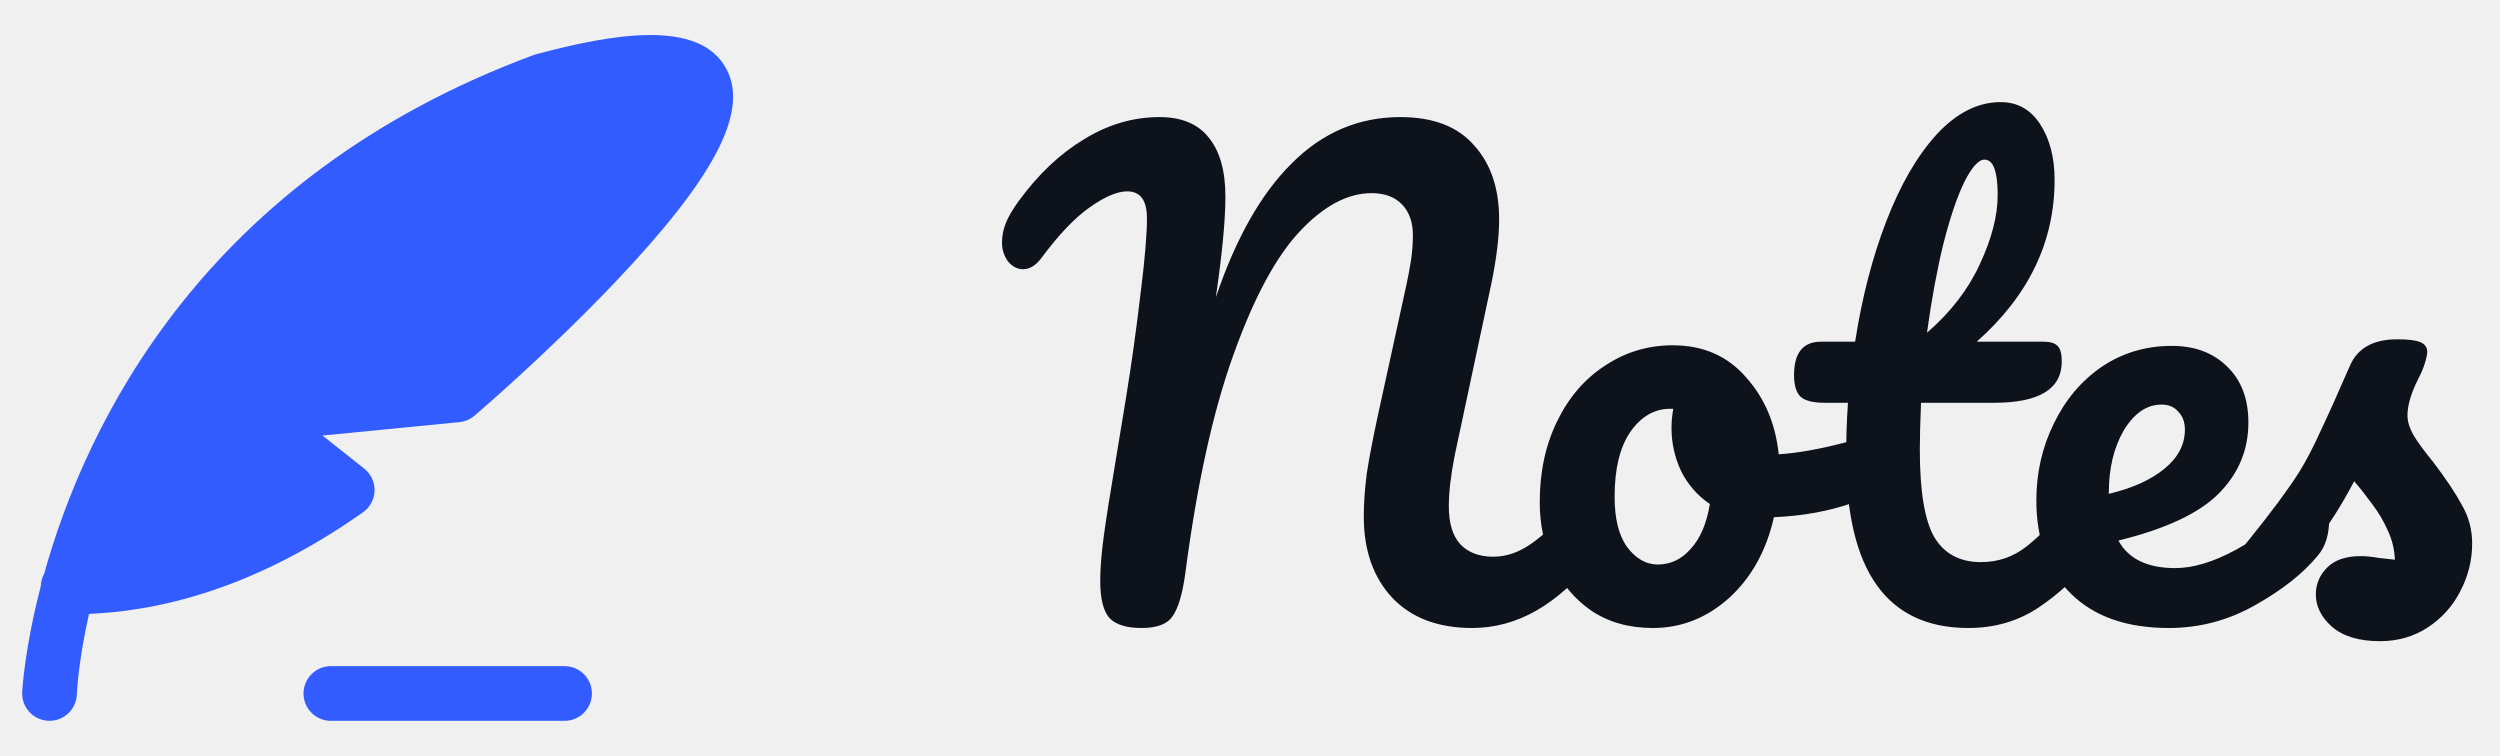
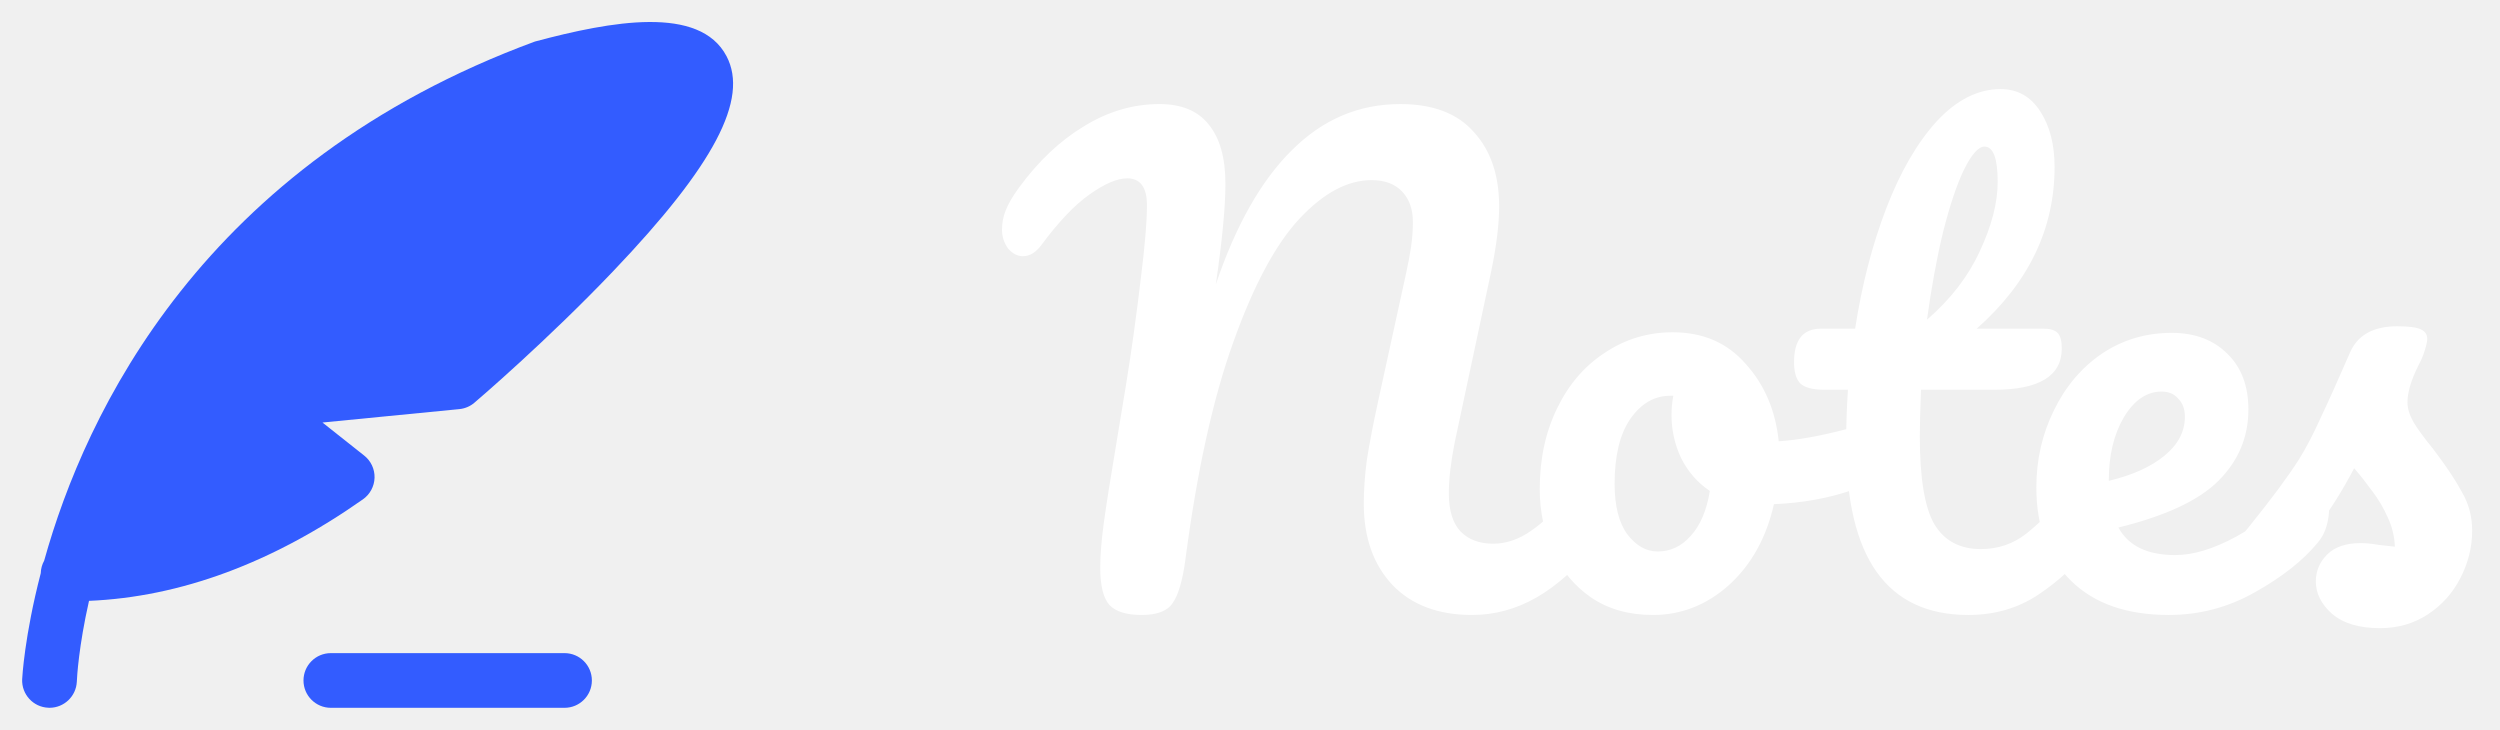
- <svg xmlns="http://www.w3.org/2000/svg" width="96" height="29" viewBox="0 0 96 29" fill="none">
-   <g clip-path="url(#clip0_2195_32101)">
-     <g clip-path="url(#clip1_2195_32101)">
-       <path fill-rule="evenodd" clip-rule="evenodd" d="M27.899 2.658C26.868 0.692 23.474 1.31 20.541 2.095C7.791 6.794 3.281 16.342 1.696 22.03C1.617 22.173 1.57 22.337 1.566 22.512C0.938 24.925 0.853 26.534 0.852 26.587C0.828 27.165 1.277 27.654 1.855 27.677C1.871 27.679 1.886 27.679 1.902 27.679C2.46 27.679 2.925 27.238 2.95 26.674C2.957 26.503 3.022 25.328 3.418 23.573C6.929 23.424 10.464 22.117 13.936 19.675C14.207 19.485 14.373 19.177 14.383 18.846C14.392 18.515 14.244 18.198 13.985 17.994L12.383 16.725L17.639 16.21C17.853 16.189 18.055 16.104 18.218 15.964C18.332 15.868 21.007 13.578 23.552 10.908C27.424 6.848 28.763 4.304 27.899 2.658Z" fill="#335CFF" />
-       <path fill-rule="evenodd" clip-rule="evenodd" d="M21.678 25.58H12.704C12.125 25.58 11.655 26.05 11.655 26.63C11.655 27.209 12.125 27.68 12.704 27.68H21.678C22.258 27.68 22.729 27.209 22.729 26.63C22.729 26.05 22.258 25.58 21.678 25.58Z" fill="#335CFF" />
+ <svg xmlns="http://www.w3.org/2000/svg" width="96" height="28" viewBox="0 0 96 28" fill="none">
+   <g clip-path="url(#clip0_2195_32317)">
+     <g clip-path="url(#clip1_2195_32317)">
+       <path fill-rule="evenodd" clip-rule="evenodd" d="M27.899 2.158C26.868 0.192 23.474 0.81 20.541 1.595C7.791 6.293 3.28 15.841 1.696 21.53C1.617 21.672 1.57 21.836 1.565 22.011C0.938 24.425 0.853 26.034 0.851 26.087C0.828 26.665 1.277 27.154 1.855 27.177C1.871 27.179 1.886 27.179 1.901 27.179C2.46 27.179 2.925 26.738 2.95 26.174C2.957 26.003 3.021 24.828 3.418 23.073C6.929 22.924 10.464 21.616 13.936 19.175C14.207 18.985 14.373 18.677 14.383 18.346C14.392 18.014 14.244 17.698 13.985 17.494L12.383 16.225L17.639 15.71C17.853 15.689 18.055 15.604 18.218 15.463C18.332 15.368 21.007 13.078 23.552 10.408C27.424 6.348 28.763 3.804 27.899 2.158Z" fill="#335CFF" />
+       <path fill-rule="evenodd" clip-rule="evenodd" d="M21.678 25.08H12.704C12.125 25.08 11.654 25.55 11.654 26.13C11.654 26.71 12.125 27.18 12.704 27.18H21.678C22.258 27.18 22.728 26.71 22.728 26.13C22.728 25.55 22.258 25.08 21.678 25.08Z" fill="#335CFF" />
    </g>
-     <path d="M43.836 24.115C43.269 24.115 42.862 23.992 42.617 23.747C42.372 23.486 42.249 23.003 42.249 22.298C42.249 21.823 42.295 21.248 42.387 20.573C42.479 19.898 42.64 18.879 42.87 17.514C42.901 17.33 43.023 16.586 43.238 15.283C43.453 13.964 43.644 12.584 43.813 11.143C43.966 9.916 44.043 8.996 44.043 8.383C44.043 7.693 43.79 7.348 43.284 7.348C42.901 7.348 42.418 7.555 41.835 7.969C41.268 8.368 40.654 9.012 39.995 9.901C39.78 10.192 39.543 10.338 39.282 10.338C39.067 10.338 38.876 10.238 38.707 10.039C38.554 9.824 38.477 9.587 38.477 9.326C38.477 9.065 38.523 8.82 38.615 8.59C38.707 8.345 38.876 8.053 39.121 7.716C39.872 6.689 40.708 5.899 41.628 5.347C42.548 4.78 43.514 4.496 44.526 4.496C45.369 4.496 45.998 4.757 46.412 5.278C46.841 5.799 47.056 6.558 47.056 7.555C47.056 8.444 46.933 9.732 46.688 11.419C47.455 9.15 48.428 7.432 49.609 6.267C50.79 5.086 52.177 4.496 53.772 4.496C55.029 4.496 55.972 4.856 56.601 5.577C57.245 6.282 57.567 7.233 57.567 8.429C57.567 9.104 57.467 9.924 57.268 10.89L55.865 17.468C55.712 18.235 55.635 18.894 55.635 19.446C55.635 20.09 55.781 20.573 56.072 20.895C56.379 21.217 56.8 21.378 57.337 21.378C57.843 21.378 58.334 21.209 58.809 20.872C59.3 20.535 59.875 19.975 60.534 19.193C60.718 18.978 60.925 18.871 61.155 18.871C61.354 18.871 61.508 18.963 61.615 19.147C61.738 19.331 61.799 19.584 61.799 19.906C61.799 20.504 61.653 20.979 61.362 21.332C60.565 22.298 59.775 23.003 58.993 23.448C58.211 23.893 57.391 24.115 56.532 24.115C55.229 24.115 54.209 23.732 53.473 22.965C52.737 22.183 52.369 21.14 52.369 19.837C52.369 19.331 52.407 18.779 52.484 18.181C52.576 17.583 52.722 16.824 52.921 15.904L53.841 11.695C53.872 11.557 53.925 11.312 54.002 10.959C54.079 10.606 54.14 10.277 54.186 9.97C54.232 9.648 54.255 9.334 54.255 9.027C54.255 8.536 54.117 8.145 53.841 7.854C53.565 7.563 53.174 7.417 52.668 7.417C51.748 7.417 50.828 7.908 49.908 8.889C48.988 9.87 48.137 11.457 47.355 13.65C46.573 15.827 45.96 18.618 45.515 22.022C45.408 22.804 45.247 23.348 45.032 23.655C44.833 23.962 44.434 24.115 43.836 24.115ZM71.201 16.939C71.4 16.939 71.554 17.039 71.661 17.238C71.769 17.437 71.822 17.69 71.822 17.997C71.822 18.733 71.6 19.17 71.155 19.308C70.235 19.63 69.223 19.814 68.119 19.86C67.828 21.148 67.253 22.183 66.394 22.965C65.535 23.732 64.562 24.115 63.473 24.115C62.553 24.115 61.764 23.893 61.104 23.448C60.46 23.003 59.969 22.413 59.632 21.677C59.295 20.941 59.126 20.144 59.126 19.285C59.126 18.12 59.349 17.085 59.793 16.18C60.238 15.26 60.851 14.547 61.633 14.041C62.415 13.52 63.282 13.259 64.232 13.259C65.397 13.259 66.333 13.665 67.038 14.478C67.759 15.275 68.18 16.264 68.303 17.445C69.024 17.399 69.882 17.246 70.879 16.985C71.002 16.954 71.109 16.939 71.201 16.939ZM63.657 21.677C64.148 21.677 64.57 21.478 64.922 21.079C65.29 20.68 65.535 20.105 65.658 19.354C65.183 19.032 64.815 18.61 64.554 18.089C64.309 17.568 64.186 17.016 64.186 16.433C64.186 16.188 64.209 15.942 64.255 15.697H64.14C63.527 15.697 63.013 15.996 62.599 16.594C62.2 17.177 62.001 18.005 62.001 19.078C62.001 19.921 62.162 20.565 62.484 21.01C62.822 21.455 63.212 21.677 63.657 21.677ZM80.23 18.871C80.429 18.871 80.583 18.963 80.69 19.147C80.813 19.331 80.874 19.584 80.874 19.906C80.874 20.519 80.728 20.995 80.437 21.332C79.778 22.145 79.057 22.812 78.275 23.333C77.493 23.854 76.596 24.115 75.584 24.115C72.456 24.115 70.892 21.915 70.892 17.514C70.892 16.839 70.915 16.157 70.961 15.467H70.064C69.604 15.467 69.29 15.383 69.121 15.214C68.968 15.045 68.891 14.777 68.891 14.409C68.891 13.55 69.236 13.121 69.926 13.121H71.237C71.498 11.434 71.896 9.893 72.433 8.498C72.97 7.103 73.614 5.991 74.365 5.163C75.132 4.335 75.952 3.921 76.826 3.921C77.47 3.921 77.976 4.205 78.344 4.772C78.712 5.339 78.896 6.052 78.896 6.911C78.896 9.288 77.899 11.358 75.906 13.121H78.482C78.727 13.121 78.904 13.175 79.011 13.282C79.118 13.389 79.172 13.589 79.172 13.88C79.172 14.938 78.306 15.467 76.573 15.467H73.767C73.736 16.234 73.721 16.832 73.721 17.261C73.721 18.856 73.905 19.975 74.273 20.619C74.656 21.263 75.254 21.585 76.067 21.585C76.726 21.585 77.309 21.386 77.815 20.987C78.321 20.588 78.919 19.99 79.609 19.193C79.793 18.978 80 18.871 80.23 18.871ZM76.205 6.129C75.975 6.129 75.714 6.42 75.423 7.003C75.147 7.57 74.879 8.368 74.618 9.395C74.373 10.407 74.166 11.534 73.997 12.776C74.902 11.994 75.576 11.12 76.021 10.154C76.481 9.173 76.711 8.283 76.711 7.486C76.711 6.581 76.542 6.129 76.205 6.129ZM88.799 18.871C88.999 18.871 89.152 18.963 89.259 19.147C89.382 19.331 89.443 19.584 89.443 19.906C89.443 20.519 89.298 20.995 89.006 21.332C88.439 22.022 87.634 22.658 86.591 23.241C85.564 23.824 84.46 24.115 83.279 24.115C81.669 24.115 80.42 23.678 79.53 22.804C78.641 21.93 78.196 20.734 78.196 19.216C78.196 18.158 78.419 17.177 78.863 16.272C79.308 15.352 79.921 14.624 80.703 14.087C81.501 13.55 82.398 13.282 83.394 13.282C84.284 13.282 84.997 13.55 85.533 14.087C86.07 14.608 86.338 15.321 86.338 16.226C86.338 17.284 85.955 18.196 85.188 18.963C84.437 19.714 83.157 20.312 81.347 20.757C81.731 21.462 82.459 21.815 83.532 21.815C84.222 21.815 85.004 21.577 85.878 21.102C86.768 20.611 87.534 19.975 88.178 19.193C88.362 18.978 88.569 18.871 88.799 18.871ZM83.003 15.536C82.436 15.536 81.953 15.866 81.554 16.525C81.171 17.184 80.979 17.982 80.979 18.917V18.963C81.884 18.748 82.597 18.426 83.118 17.997C83.64 17.568 83.9 17.069 83.9 16.502C83.9 16.211 83.816 15.981 83.647 15.812C83.494 15.628 83.279 15.536 83.003 15.536ZM91.389 24.621C90.591 24.621 89.978 24.437 89.549 24.069C89.135 23.701 88.928 23.287 88.928 22.827C88.928 22.428 89.073 22.083 89.365 21.792C89.656 21.501 90.085 21.355 90.653 21.355C90.852 21.355 91.082 21.378 91.343 21.424C91.619 21.455 91.826 21.478 91.964 21.493C91.948 21.094 91.856 20.719 91.688 20.366C91.534 20.013 91.335 19.676 91.09 19.354C90.844 19.017 90.614 18.725 90.4 18.48C89.924 19.385 89.449 20.136 88.974 20.734C88.514 21.332 88.008 21.899 87.456 22.436C87.18 22.712 86.888 22.85 86.582 22.85C86.336 22.85 86.137 22.766 85.984 22.597C85.83 22.413 85.754 22.191 85.754 21.93C85.754 21.623 85.861 21.34 86.076 21.079L86.375 20.711C87.218 19.668 87.854 18.81 88.284 18.135C88.56 17.69 88.836 17.161 89.112 16.548C89.403 15.935 89.779 15.099 90.239 14.041C90.53 13.366 91.136 13.029 92.056 13.029C92.485 13.029 92.784 13.067 92.953 13.144C93.121 13.221 93.206 13.343 93.206 13.512C93.206 13.604 93.175 13.75 93.114 13.949C93.052 14.148 92.968 14.348 92.861 14.547C92.585 15.099 92.447 15.567 92.447 15.95C92.447 16.18 92.523 16.433 92.677 16.709C92.845 16.985 93.098 17.33 93.436 17.744C93.926 18.388 94.294 18.94 94.54 19.4C94.8 19.845 94.931 20.335 94.931 20.872C94.931 21.516 94.777 22.129 94.471 22.712C94.179 23.279 93.765 23.739 93.229 24.092C92.692 24.445 92.079 24.621 91.389 24.621Z" fill="#0E121B" />
+     <path d="M43.836 23.615C43.269 23.615 42.862 23.492 42.617 23.247C42.372 22.986 42.249 22.503 42.249 21.798C42.249 21.323 42.295 20.748 42.387 20.073C42.479 19.398 42.64 18.379 42.87 17.014C42.901 16.83 43.023 16.086 43.238 14.783C43.453 13.464 43.644 12.084 43.813 10.643C43.966 9.416 44.043 8.496 44.043 7.883C44.043 7.193 43.79 6.848 43.284 6.848C42.901 6.848 42.418 7.055 41.835 7.469C41.268 7.868 40.654 8.512 39.995 9.401C39.78 9.692 39.543 9.838 39.282 9.838C39.067 9.838 38.876 9.738 38.707 9.539C38.554 9.324 38.477 9.087 38.477 8.826C38.477 8.565 38.523 8.32 38.615 8.09C38.707 7.845 38.876 7.553 39.121 7.216C39.872 6.189 40.708 5.399 41.628 4.847C42.548 4.28 43.514 3.996 44.526 3.996C45.369 3.996 45.998 4.257 46.412 4.778C46.841 5.299 47.056 6.058 47.056 7.055C47.056 7.944 46.933 9.232 46.688 10.919C47.455 8.65 48.428 6.932 49.609 5.767C50.79 4.586 52.177 3.996 53.772 3.996C55.029 3.996 55.972 4.356 56.601 5.077C57.245 5.782 57.567 6.733 57.567 7.929C57.567 8.604 57.467 9.424 57.268 10.39L55.865 16.968C55.712 17.735 55.635 18.394 55.635 18.946C55.635 19.59 55.781 20.073 56.072 20.395C56.379 20.717 56.8 20.878 57.337 20.878C57.843 20.878 58.334 20.709 58.809 20.372C59.3 20.035 59.875 19.475 60.534 18.693C60.718 18.478 60.925 18.371 61.155 18.371C61.354 18.371 61.508 18.463 61.615 18.647C61.738 18.831 61.799 19.084 61.799 19.406C61.799 20.004 61.653 20.479 61.362 20.832C60.565 21.798 59.775 22.503 58.993 22.948C58.211 23.393 57.391 23.615 56.532 23.615C55.229 23.615 54.209 23.232 53.473 22.465C52.737 21.683 52.369 20.64 52.369 19.337C52.369 18.831 52.407 18.279 52.484 17.681C52.576 17.083 52.722 16.324 52.921 15.404L53.841 11.195C53.872 11.057 53.925 10.812 54.002 10.459C54.079 10.106 54.14 9.777 54.186 9.47C54.232 9.148 54.255 8.834 54.255 8.527C54.255 8.036 54.117 7.645 53.841 7.354C53.565 7.063 53.174 6.917 52.668 6.917C51.748 6.917 50.828 7.408 49.908 8.389C48.988 9.37 48.137 10.957 47.355 13.15C46.573 15.327 45.96 18.118 45.515 21.522C45.408 22.304 45.247 22.848 45.032 23.155C44.833 23.462 44.434 23.615 43.836 23.615ZM71.201 16.439C71.4 16.439 71.554 16.539 71.661 16.738C71.769 16.937 71.822 17.19 71.822 17.497C71.822 18.233 71.6 18.67 71.155 18.808C70.235 19.13 69.223 19.314 68.119 19.36C67.828 20.648 67.253 21.683 66.394 22.465C65.535 23.232 64.562 23.615 63.473 23.615C62.553 23.615 61.764 23.393 61.104 22.948C60.46 22.503 59.969 21.913 59.632 21.177C59.295 20.441 59.126 19.644 59.126 18.785C59.126 17.62 59.349 16.585 59.793 15.68C60.238 14.76 60.851 14.047 61.633 13.541C62.415 13.02 63.282 12.759 64.232 12.759C65.397 12.759 66.333 13.165 67.038 13.978C67.759 14.775 68.18 15.764 68.303 16.945C69.024 16.899 69.882 16.746 70.879 16.485C71.002 16.454 71.109 16.439 71.201 16.439ZM63.657 21.177C64.148 21.177 64.57 20.978 64.922 20.579C65.29 20.18 65.535 19.605 65.658 18.854C65.183 18.532 64.815 18.11 64.554 17.589C64.309 17.068 64.186 16.516 64.186 15.933C64.186 15.688 64.209 15.442 64.255 15.197H64.14C63.527 15.197 63.013 15.496 62.599 16.094C62.2 16.677 62.001 17.505 62.001 18.578C62.001 19.421 62.162 20.065 62.484 20.51C62.822 20.955 63.212 21.177 63.657 21.177ZM80.23 18.371C80.429 18.371 80.583 18.463 80.69 18.647C80.813 18.831 80.874 19.084 80.874 19.406C80.874 20.019 80.728 20.495 80.437 20.832C79.778 21.645 79.057 22.312 78.275 22.833C77.493 23.354 76.596 23.615 75.584 23.615C72.456 23.615 70.892 21.415 70.892 17.014C70.892 16.339 70.915 15.657 70.961 14.967H70.064C69.604 14.967 69.29 14.883 69.121 14.714C68.968 14.545 68.891 14.277 68.891 13.909C68.891 13.05 69.236 12.621 69.926 12.621H71.237C71.498 10.934 71.896 9.393 72.433 7.998C72.97 6.603 73.614 5.491 74.365 4.663C75.132 3.835 75.952 3.421 76.826 3.421C77.47 3.421 77.976 3.705 78.344 4.272C78.712 4.839 78.896 5.552 78.896 6.411C78.896 8.788 77.899 10.858 75.906 12.621H78.482C78.727 12.621 78.904 12.675 79.011 12.782C79.118 12.889 79.172 13.089 79.172 13.38C79.172 14.438 78.306 14.967 76.573 14.967H73.767C73.736 15.734 73.721 16.332 73.721 16.761C73.721 18.356 73.905 19.475 74.273 20.119C74.656 20.763 75.254 21.085 76.067 21.085C76.726 21.085 77.309 20.886 77.815 20.487C78.321 20.088 78.919 19.49 79.609 18.693C79.793 18.478 80 18.371 80.23 18.371ZM76.205 5.629C75.975 5.629 75.714 5.92 75.423 6.503C75.147 7.07 74.879 7.868 74.618 8.895C74.373 9.907 74.166 11.034 73.997 12.276C74.902 11.494 75.576 10.62 76.021 9.654C76.481 8.673 76.711 7.783 76.711 6.986C76.711 6.081 76.542 5.629 76.205 5.629ZM88.799 18.371C88.999 18.371 89.152 18.463 89.259 18.647C89.382 18.831 89.443 19.084 89.443 19.406C89.443 20.019 89.298 20.495 89.006 20.832C88.439 21.522 87.634 22.158 86.591 22.741C85.564 23.324 84.46 23.615 83.279 23.615C81.669 23.615 80.42 23.178 79.53 22.304C78.641 21.43 78.196 20.234 78.196 18.716C78.196 17.658 78.419 16.677 78.863 15.772C79.308 14.852 79.921 14.124 80.703 13.587C81.501 13.05 82.398 12.782 83.394 12.782C84.284 12.782 84.997 13.05 85.533 13.587C86.07 14.108 86.338 14.821 86.338 15.726C86.338 16.784 85.955 17.696 85.188 18.463C84.437 19.214 83.157 19.812 81.347 20.257C81.731 20.962 82.459 21.315 83.532 21.315C84.222 21.315 85.004 21.077 85.878 20.602C86.768 20.111 87.534 19.475 88.178 18.693C88.362 18.478 88.569 18.371 88.799 18.371ZM83.003 15.036C82.436 15.036 81.953 15.366 81.554 16.025C81.171 16.684 80.979 17.482 80.979 18.417V18.463C81.884 18.248 82.597 17.926 83.118 17.497C83.64 17.068 83.9 16.569 83.9 16.002C83.9 15.711 83.816 15.481 83.647 15.312C83.494 15.128 83.279 15.036 83.003 15.036ZM91.389 24.121C90.591 24.121 89.978 23.937 89.549 23.569C89.135 23.201 88.928 22.787 88.928 22.327C88.928 21.928 89.073 21.583 89.365 21.292C89.656 21.001 90.085 20.855 90.653 20.855C90.852 20.855 91.082 20.878 91.343 20.924C91.619 20.955 91.826 20.978 91.964 20.993C91.948 20.594 91.856 20.219 91.688 19.866C91.534 19.513 91.335 19.176 91.09 18.854C90.844 18.517 90.614 18.225 90.4 17.98C89.924 18.885 89.449 19.636 88.974 20.234C88.514 20.832 88.008 21.399 87.456 21.936C87.18 22.212 86.888 22.35 86.582 22.35C86.336 22.35 86.137 22.266 85.984 22.097C85.83 21.913 85.754 21.691 85.754 21.43C85.754 21.123 85.861 20.84 86.076 20.579L86.375 20.211C87.218 19.168 87.854 18.31 88.284 17.635C88.56 17.19 88.836 16.661 89.112 16.048C89.403 15.435 89.779 14.599 90.239 13.541C90.53 12.866 91.136 12.529 92.056 12.529C92.485 12.529 92.784 12.567 92.953 12.644C93.121 12.721 93.206 12.843 93.206 13.012C93.206 13.104 93.175 13.25 93.114 13.449C93.052 13.648 92.968 13.848 92.861 14.047C92.585 14.599 92.447 15.067 92.447 15.45C92.447 15.68 92.523 15.933 92.677 16.209C92.845 16.485 93.098 16.83 93.436 17.244C93.926 17.888 94.294 18.44 94.54 18.9C94.8 19.345 94.931 19.835 94.931 20.372C94.931 21.016 94.777 21.629 94.471 22.212C94.179 22.779 93.765 23.239 93.229 23.592C92.692 23.945 92.079 24.121 91.389 24.121Z" fill="white" />
  </g>
  <defs>
-     <clipPath id="clip0_2195_32101">
-       <rect width="95" height="28" fill="white" transform="translate(0.5 0.5)" />
+     <clipPath id="clip0_2195_32317">
+       <rect width="95" height="28" fill="white" transform="translate(0.5)" />
    </clipPath>
-     <clipPath id="clip1_2195_32101">
-       <rect width="28" height="28" fill="white" transform="translate(0.5 0.5)" />
+     <clipPath id="clip1_2195_32317">
+       <rect width="28" height="28" fill="white" transform="translate(0.5)" />
    </clipPath>
  </defs>
</svg>
